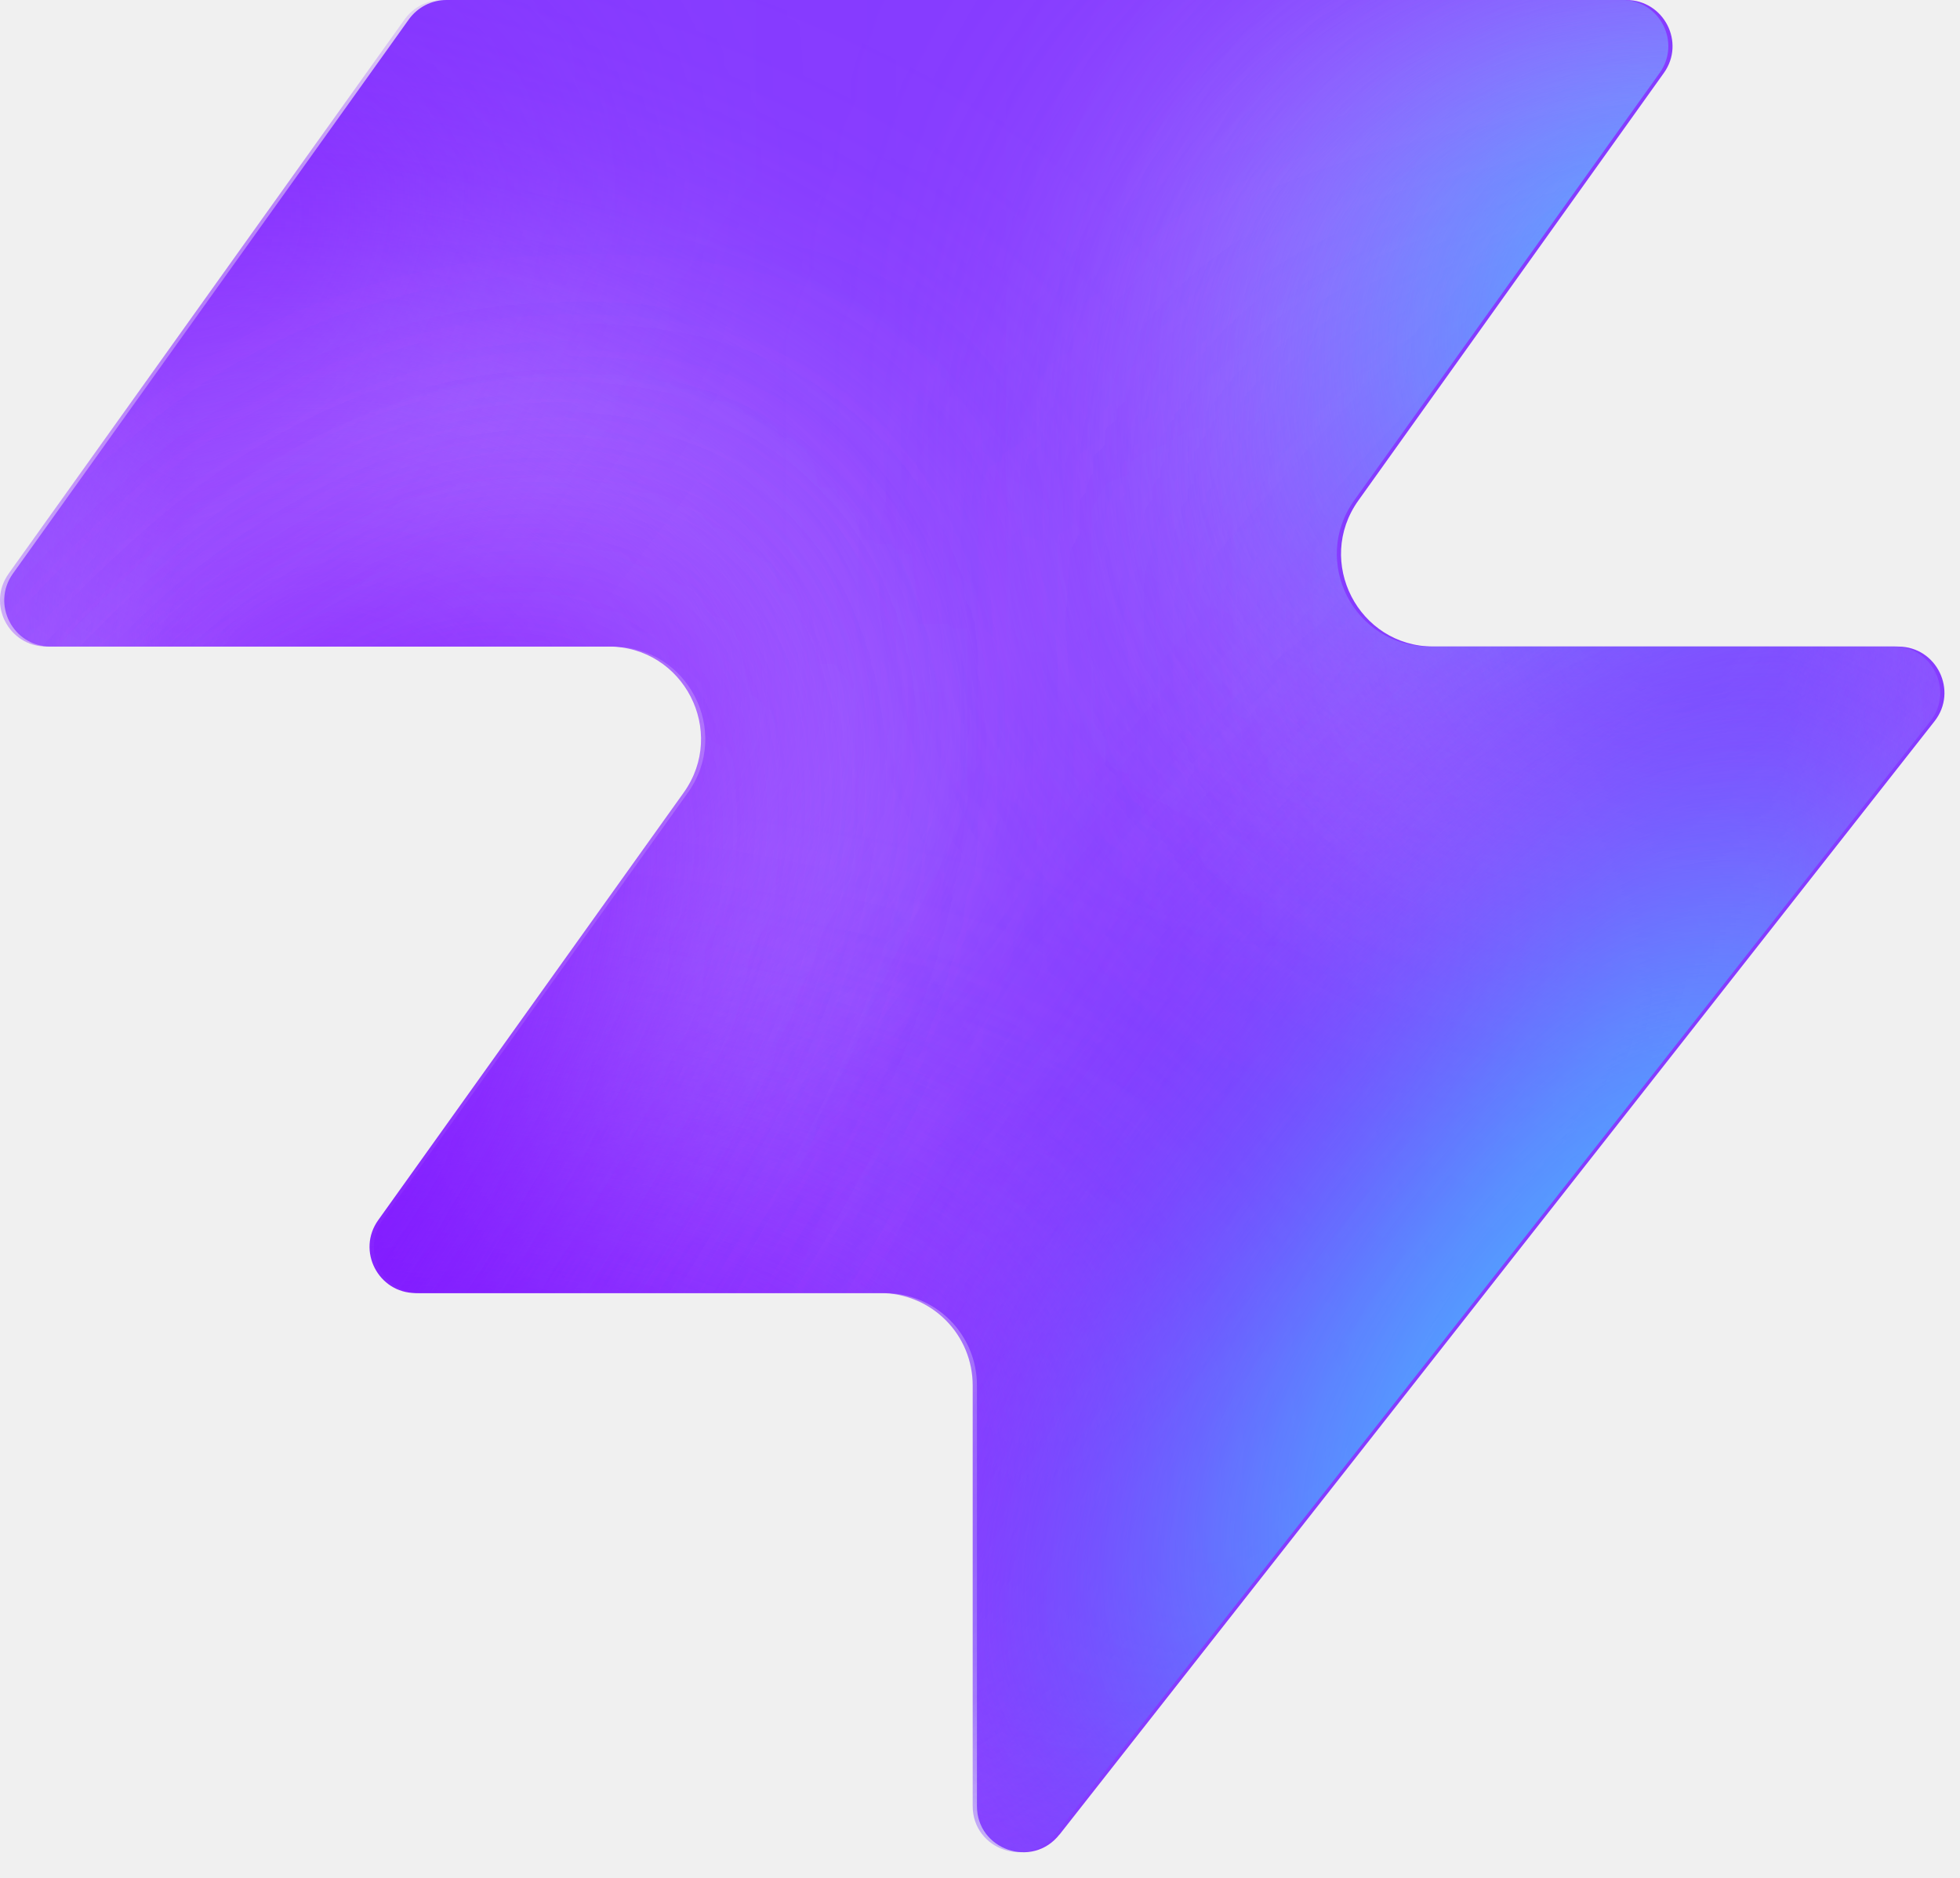
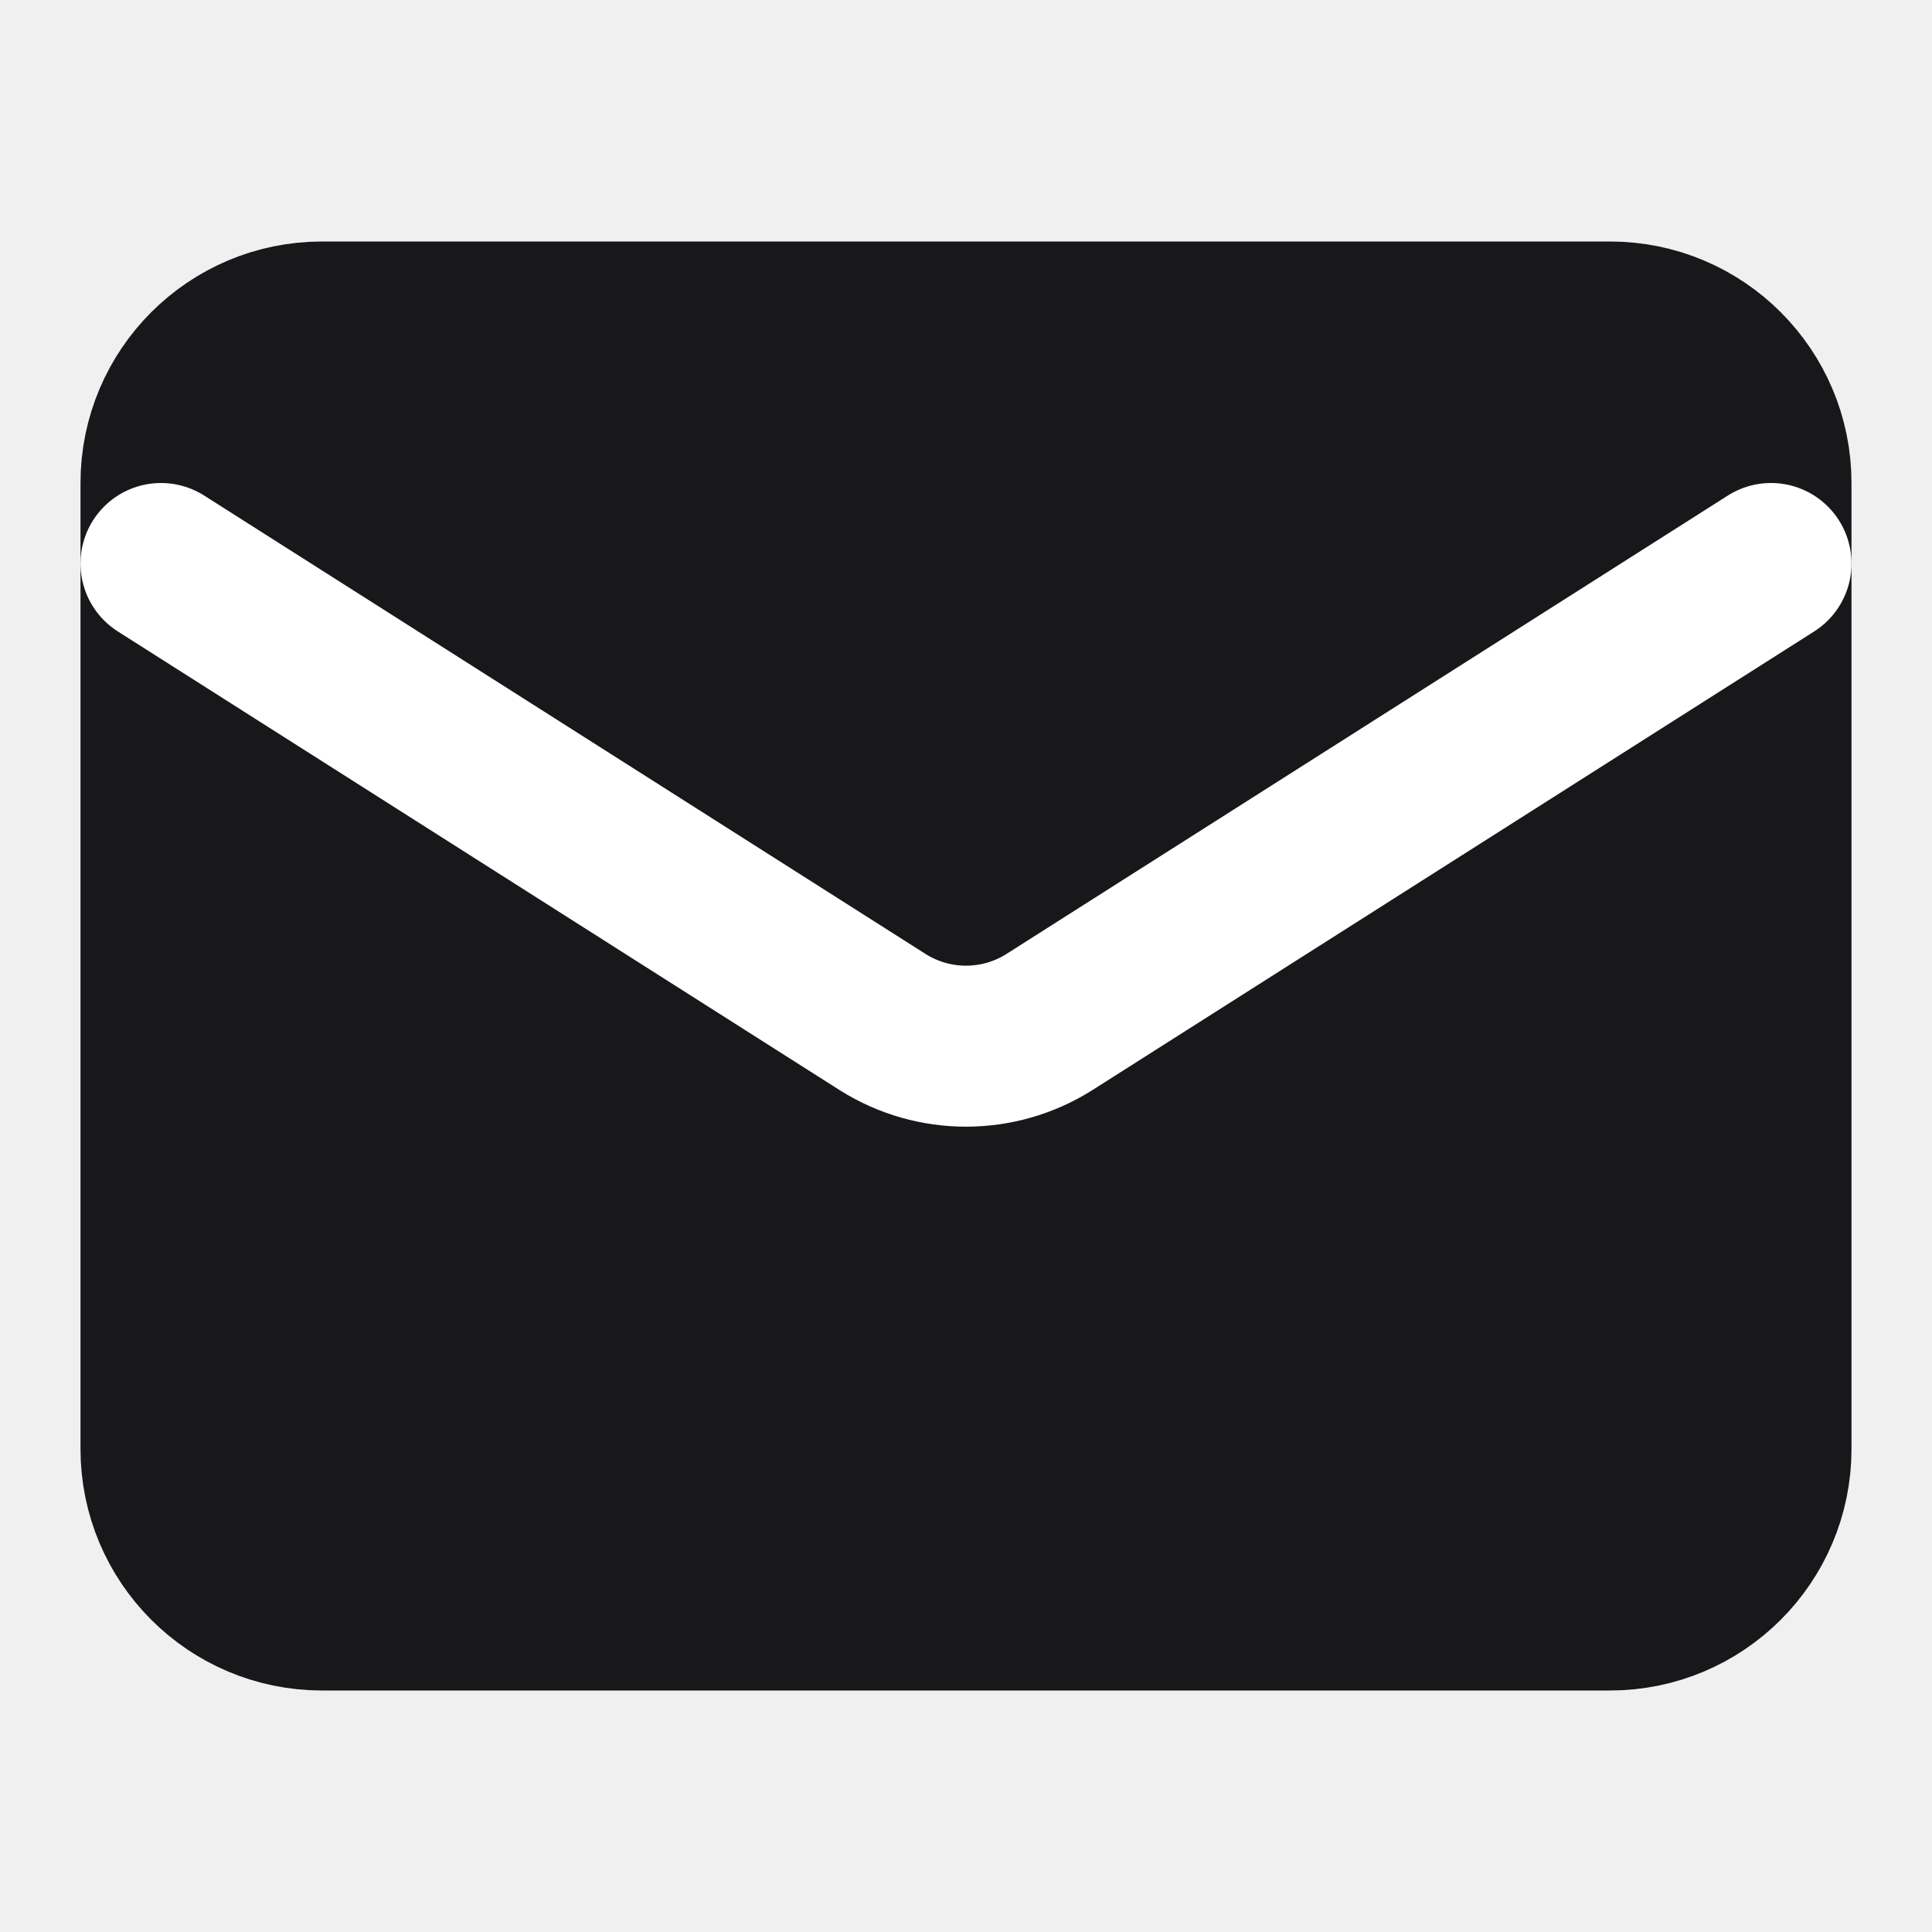
- <svg xmlns="http://www.w3.org/2000/svg" width="48" height="46" fill="none" viewBox="0 0 48 46">
-   <path fill="#863bff" d="M25.946 44.938c-.664.845-2.021.375-2.021-.698V33.937a2.26 2.26 0 0 0-2.262-2.262H10.287c-.92 0-1.456-1.04-.92-1.788l7.48-10.471c1.07-1.497 0-3.578-1.842-3.578H1.237c-.92 0-1.456-1.04-.92-1.788L10.013.474c.214-.297.556-.474.92-.474h28.894c.92 0 1.456 1.04.92 1.788l-7.48 10.471c-1.07 1.498 0 3.579 1.842 3.579h11.377c.943 0 1.473 1.088.89 1.83L25.947 44.94z" style="fill:#863bff;fill:color(display-p3 .525 .23 1);fill-opacity:1" />
-   <mask id="a" width="48" height="46" x="0" y="0" maskUnits="userSpaceOnUse" style="mask-type:alpha">
-     <path fill="#000" d="M25.842 44.938c-.664.844-2.021.375-2.021-.698V33.937a2.26 2.26 0 0 0-2.262-2.262H10.183c-.92 0-1.456-1.04-.92-1.788l7.48-10.471c1.07-1.498 0-3.579-1.842-3.579H1.133c-.92 0-1.456-1.04-.92-1.787L9.91.473c.214-.297.556-.474.92-.474h28.894c.92 0 1.456 1.04.92 1.788l-7.48 10.471c-1.07 1.498 0 3.578 1.842 3.578h11.377c.943 0 1.473 1.088.89 1.832L25.843 44.94z" style="fill:#000;fill-opacity:1" />
-   </mask>
-   <g mask="url(#a)">
-     <g filter="url(#b)">
-       <ellipse cx="5.508" cy="14.704" fill="#ede6ff" rx="5.508" ry="14.704" style="fill:#ede6ff;fill:color(display-p3 .927 .903 1);fill-opacity:1" transform="matrix(.00324 1 1 -.00324 -4.47 31.516)" />
-     </g>
-     <g filter="url(#c)">
-       <ellipse cx="10.399" cy="29.851" fill="#ede6ff" rx="10.399" ry="29.851" style="fill:#ede6ff;fill:color(display-p3 .927 .903 1);fill-opacity:1" transform="matrix(.00324 1 1 -.00324 -39.328 7.883)" />
-     </g>
-     <g filter="url(#d)">
-       <ellipse cx="5.508" cy="30.487" fill="#7e14ff" rx="5.508" ry="30.487" style="fill:#7e14ff;fill:color(display-p3 .492 .077 1);fill-opacity:1" transform="rotate(89.814 -25.913 -14.639)scale(1 -1)" />
-     </g>
-     <g filter="url(#e)">
-       <ellipse cx="5.508" cy="30.599" fill="#7e14ff" rx="5.508" ry="30.599" style="fill:#7e14ff;fill:color(display-p3 .492 .077 1);fill-opacity:1" transform="rotate(89.814 -32.644 -3.334)scale(1 -1)" />
-     </g>
-     <g filter="url(#f)">
-       <ellipse cx="5.508" cy="30.599" fill="#7e14ff" rx="5.508" ry="30.599" style="fill:#7e14ff;fill:color(display-p3 .492 .077 1);fill-opacity:1" transform="matrix(.00324 1 1 -.00324 -34.34 30.47)" />
-     </g>
-     <g filter="url(#g)">
-       <ellipse cx="14.072" cy="22.078" fill="#ede6ff" rx="14.072" ry="22.078" style="fill:#ede6ff;fill:color(display-p3 .927 .903 1);fill-opacity:1" transform="rotate(93.35 24.506 48.493)scale(-1 1)" />
-     </g>
-     <g filter="url(#h)">
-       <ellipse cx="3.47" cy="21.501" fill="#7e14ff" rx="3.47" ry="21.501" style="fill:#7e14ff;fill:color(display-p3 .492 .077 1);fill-opacity:1" transform="rotate(89.009 28.708 47.59)scale(-1 1)" />
-     </g>
-     <g filter="url(#i)">
-       <ellipse cx="3.47" cy="21.501" fill="#7e14ff" rx="3.47" ry="21.501" style="fill:#7e14ff;fill:color(display-p3 .492 .077 1);fill-opacity:1" transform="rotate(89.009 28.708 47.59)scale(-1 1)" />
-     </g>
-     <g filter="url(#j)">
-       <ellipse cx=".387" cy="8.972" fill="#7e14ff" rx="4.407" ry="29.108" style="fill:#7e14ff;fill:color(display-p3 .492 .077 1);fill-opacity:1" transform="rotate(39.51 .387 8.972)" />
-     </g>
-     <g filter="url(#k)">
-       <ellipse cx="47.523" cy="-6.092" fill="#7e14ff" rx="4.407" ry="29.108" style="fill:#7e14ff;fill:color(display-p3 .492 .077 1);fill-opacity:1" transform="rotate(37.892 47.523 -6.092)" />
-     </g>
-     <g filter="url(#l)">
-       <ellipse cx="41.412" cy="6.333" fill="#47bfff" rx="5.971" ry="9.665" style="fill:#47bfff;fill:color(display-p3 .28 .748 1);fill-opacity:1" transform="rotate(37.892 41.412 6.333)" />
-     </g>
-     <g filter="url(#m)">
-       <ellipse cx="-1.879" cy="38.332" fill="#7e14ff" rx="4.407" ry="29.108" style="fill:#7e14ff;fill:color(display-p3 .492 .077 1);fill-opacity:1" transform="rotate(37.892 -1.88 38.332)" />
-     </g>
-     <g filter="url(#n)">
-       <ellipse cx="-1.879" cy="38.332" fill="#7e14ff" rx="4.407" ry="29.108" style="fill:#7e14ff;fill:color(display-p3 .492 .077 1);fill-opacity:1" transform="rotate(37.892 -1.88 38.332)" />
-     </g>
-     <g filter="url(#o)">
-       <ellipse cx="35.651" cy="29.907" fill="#7e14ff" rx="4.407" ry="29.108" style="fill:#7e14ff;fill:color(display-p3 .492 .077 1);fill-opacity:1" transform="rotate(37.892 35.651 29.907)" />
-     </g>
-     <g filter="url(#p)">
-       <ellipse cx="38.418" cy="32.4" fill="#47bfff" rx="5.971" ry="15.297" style="fill:#47bfff;fill:color(display-p3 .28 .748 1);fill-opacity:1" transform="rotate(37.892 38.418 32.4)" />
-     </g>
-   </g>
-   <defs>
-     <filter id="b" width="60.045" height="41.654" x="-19.77" y="16.149" color-interpolation-filters="sRGB" filterUnits="userSpaceOnUse">
-       <feFlood flood-opacity="0" result="BackgroundImageFix" />
-       <feBlend in="SourceGraphic" in2="BackgroundImageFix" result="shape" />
-       <feGaussianBlur result="effect1_foregroundBlur_2002_17158" stdDeviation="7.659" />
-     </filter>
-     <filter id="c" width="90.34" height="51.437" x="-54.613" y="-7.533" color-interpolation-filters="sRGB" filterUnits="userSpaceOnUse">
-       <feFlood flood-opacity="0" result="BackgroundImageFix" />
-       <feBlend in="SourceGraphic" in2="BackgroundImageFix" result="shape" />
-       <feGaussianBlur result="effect1_foregroundBlur_2002_17158" stdDeviation="7.659" />
-     </filter>
-     <filter id="d" width="79.355" height="29.4" x="-49.64" y="2.03" color-interpolation-filters="sRGB" filterUnits="userSpaceOnUse">
-       <feFlood flood-opacity="0" result="BackgroundImageFix" />
-       <feBlend in="SourceGraphic" in2="BackgroundImageFix" result="shape" />
-       <feGaussianBlur result="effect1_foregroundBlur_2002_17158" stdDeviation="4.596" />
-     </filter>
-     <filter id="e" width="79.579" height="29.4" x="-45.045" y="20.029" color-interpolation-filters="sRGB" filterUnits="userSpaceOnUse">
-       <feFlood flood-opacity="0" result="BackgroundImageFix" />
-       <feBlend in="SourceGraphic" in2="BackgroundImageFix" result="shape" />
-       <feGaussianBlur result="effect1_foregroundBlur_2002_17158" stdDeviation="4.596" />
-     </filter>
-     <filter id="f" width="79.579" height="29.4" x="-43.513" y="21.178" color-interpolation-filters="sRGB" filterUnits="userSpaceOnUse">
-       <feFlood flood-opacity="0" result="BackgroundImageFix" />
-       <feBlend in="SourceGraphic" in2="BackgroundImageFix" result="shape" />
-       <feGaussianBlur result="effect1_foregroundBlur_2002_17158" stdDeviation="4.596" />
-     </filter>
-     <filter id="g" width="74.749" height="58.852" x="15.756" y="-17.901" color-interpolation-filters="sRGB" filterUnits="userSpaceOnUse">
-       <feFlood flood-opacity="0" result="BackgroundImageFix" />
-       <feBlend in="SourceGraphic" in2="BackgroundImageFix" result="shape" />
-       <feGaussianBlur result="effect1_foregroundBlur_2002_17158" stdDeviation="7.659" />
-     </filter>
-     <filter id="h" width="61.377" height="25.362" x="23.548" y="2.284" color-interpolation-filters="sRGB" filterUnits="userSpaceOnUse">
-       <feFlood flood-opacity="0" result="BackgroundImageFix" />
-       <feBlend in="SourceGraphic" in2="BackgroundImageFix" result="shape" />
-       <feGaussianBlur result="effect1_foregroundBlur_2002_17158" stdDeviation="4.596" />
-     </filter>
-     <filter id="i" width="61.377" height="25.362" x="23.548" y="2.284" color-interpolation-filters="sRGB" filterUnits="userSpaceOnUse">
-       <feFlood flood-opacity="0" result="BackgroundImageFix" />
-       <feBlend in="SourceGraphic" in2="BackgroundImageFix" result="shape" />
-       <feGaussianBlur result="effect1_foregroundBlur_2002_17158" stdDeviation="4.596" />
-     </filter>
-     <filter id="j" width="56.045" height="63.649" x="-27.636" y="-22.853" color-interpolation-filters="sRGB" filterUnits="userSpaceOnUse">
-       <feFlood flood-opacity="0" result="BackgroundImageFix" />
-       <feBlend in="SourceGraphic" in2="BackgroundImageFix" result="shape" />
-       <feGaussianBlur result="effect1_foregroundBlur_2002_17158" stdDeviation="4.596" />
-     </filter>
-     <filter id="k" width="54.814" height="64.646" x="20.116" y="-38.415" color-interpolation-filters="sRGB" filterUnits="userSpaceOnUse">
-       <feFlood flood-opacity="0" result="BackgroundImageFix" />
-       <feBlend in="SourceGraphic" in2="BackgroundImageFix" result="shape" />
-       <feGaussianBlur result="effect1_foregroundBlur_2002_17158" stdDeviation="4.596" />
-     </filter>
-     <filter id="l" width="33.541" height="35.313" x="24.641" y="-11.323" color-interpolation-filters="sRGB" filterUnits="userSpaceOnUse">
-       <feFlood flood-opacity="0" result="BackgroundImageFix" />
-       <feBlend in="SourceGraphic" in2="BackgroundImageFix" result="shape" />
-       <feGaussianBlur result="effect1_foregroundBlur_2002_17158" stdDeviation="4.596" />
-     </filter>
-     <filter id="m" width="54.814" height="64.646" x="-29.286" y="6.009" color-interpolation-filters="sRGB" filterUnits="userSpaceOnUse">
-       <feFlood flood-opacity="0" result="BackgroundImageFix" />
-       <feBlend in="SourceGraphic" in2="BackgroundImageFix" result="shape" />
-       <feGaussianBlur result="effect1_foregroundBlur_2002_17158" stdDeviation="4.596" />
-     </filter>
-     <filter id="n" width="54.814" height="64.646" x="-29.286" y="6.009" color-interpolation-filters="sRGB" filterUnits="userSpaceOnUse">
-       <feFlood flood-opacity="0" result="BackgroundImageFix" />
-       <feBlend in="SourceGraphic" in2="BackgroundImageFix" result="shape" />
-       <feGaussianBlur result="effect1_foregroundBlur_2002_17158" stdDeviation="4.596" />
-     </filter>
-     <filter id="o" width="54.814" height="64.646" x="8.244" y="-2.416" color-interpolation-filters="sRGB" filterUnits="userSpaceOnUse">
-       <feFlood flood-opacity="0" result="BackgroundImageFix" />
-       <feBlend in="SourceGraphic" in2="BackgroundImageFix" result="shape" />
-       <feGaussianBlur result="effect1_foregroundBlur_2002_17158" stdDeviation="4.596" />
-     </filter>
-     <filter id="p" width="39.409" height="43.623" x="18.713" y="10.588" color-interpolation-filters="sRGB" filterUnits="userSpaceOnUse">
-       <feFlood flood-opacity="0" result="BackgroundImageFix" />
-       <feBlend in="SourceGraphic" in2="BackgroundImageFix" result="shape" />
-       <feGaussianBlur result="effect1_foregroundBlur_2002_17158" stdDeviation="4.596" />
-     </filter>
-   </defs>
+ <svg xmlns="http://www.w3.org/2000/svg" width="32" height="32" viewBox="0 0 24 24" fill="none" stroke="currentColor" stroke-width="2" stroke-linecap="round" stroke-linejoin="round">
+   <rect width="20" height="16" x="2" y="4" rx="2" fill="#18181b" stroke="#18181b" />
+   <path d="m22 7-8.97 5.7a1.94 1.94 0 0 1-2.06 0L2 7" stroke="#fff" stroke-width="2" />
</svg>
